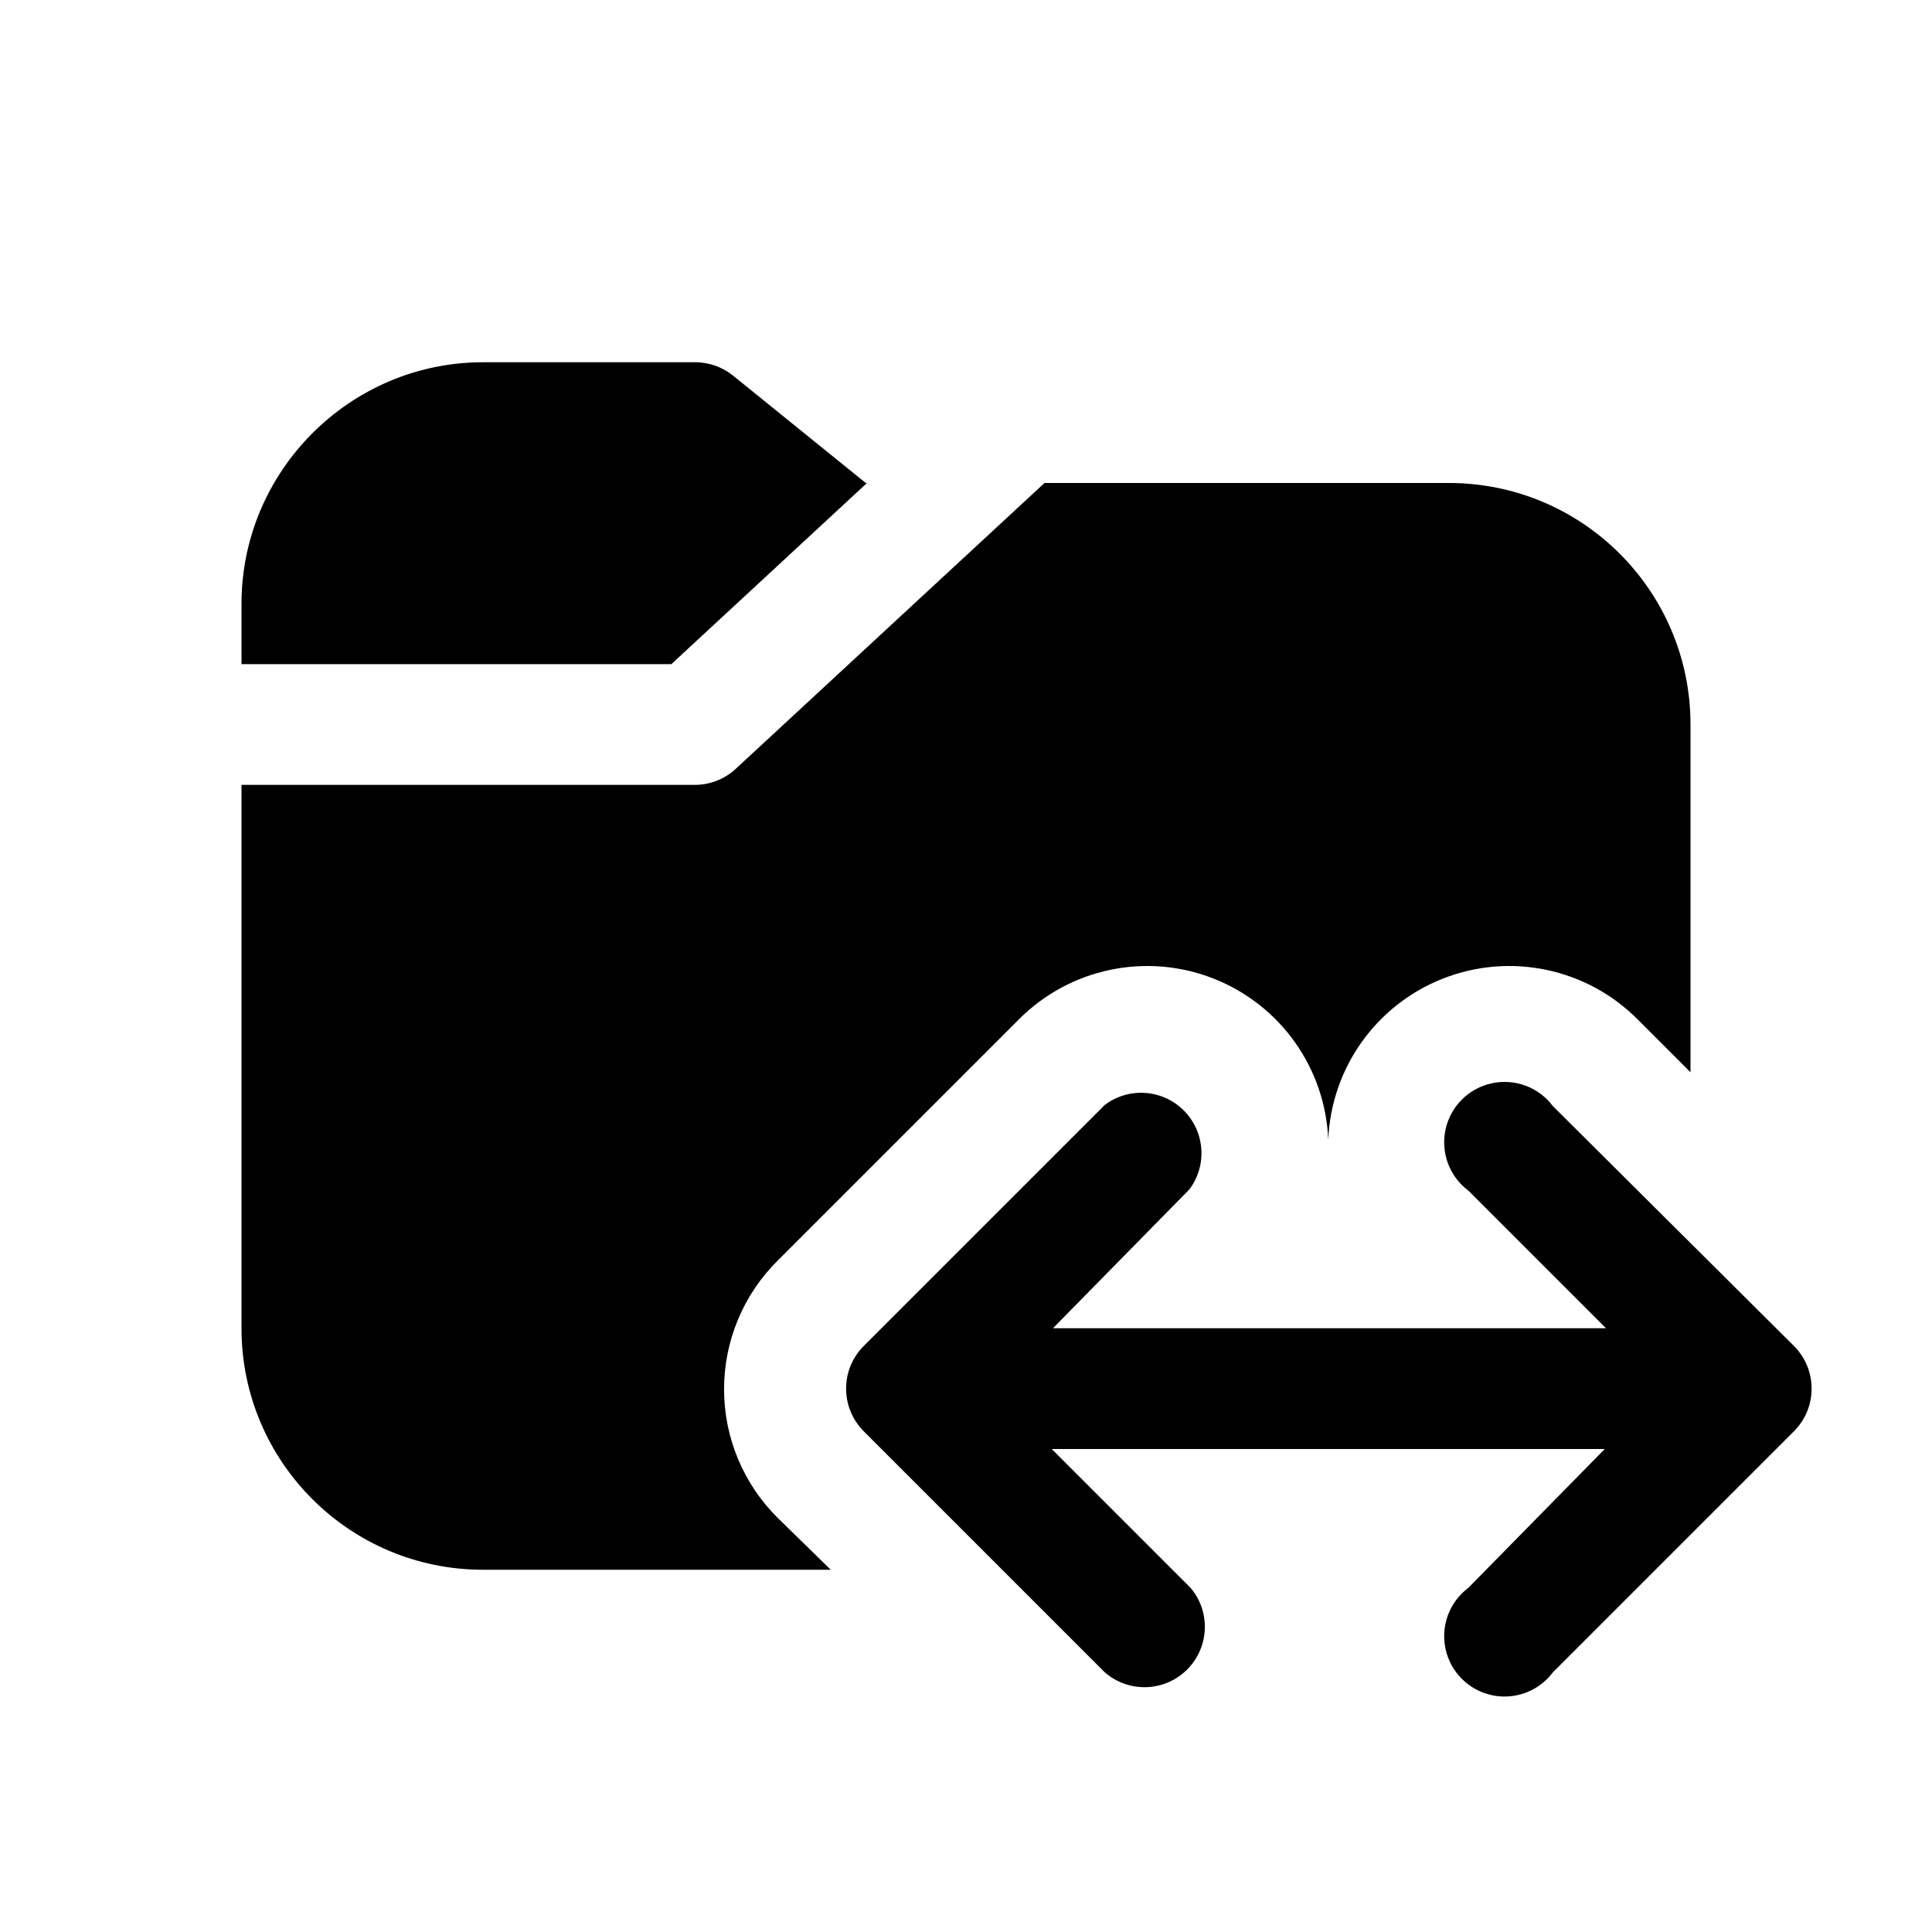
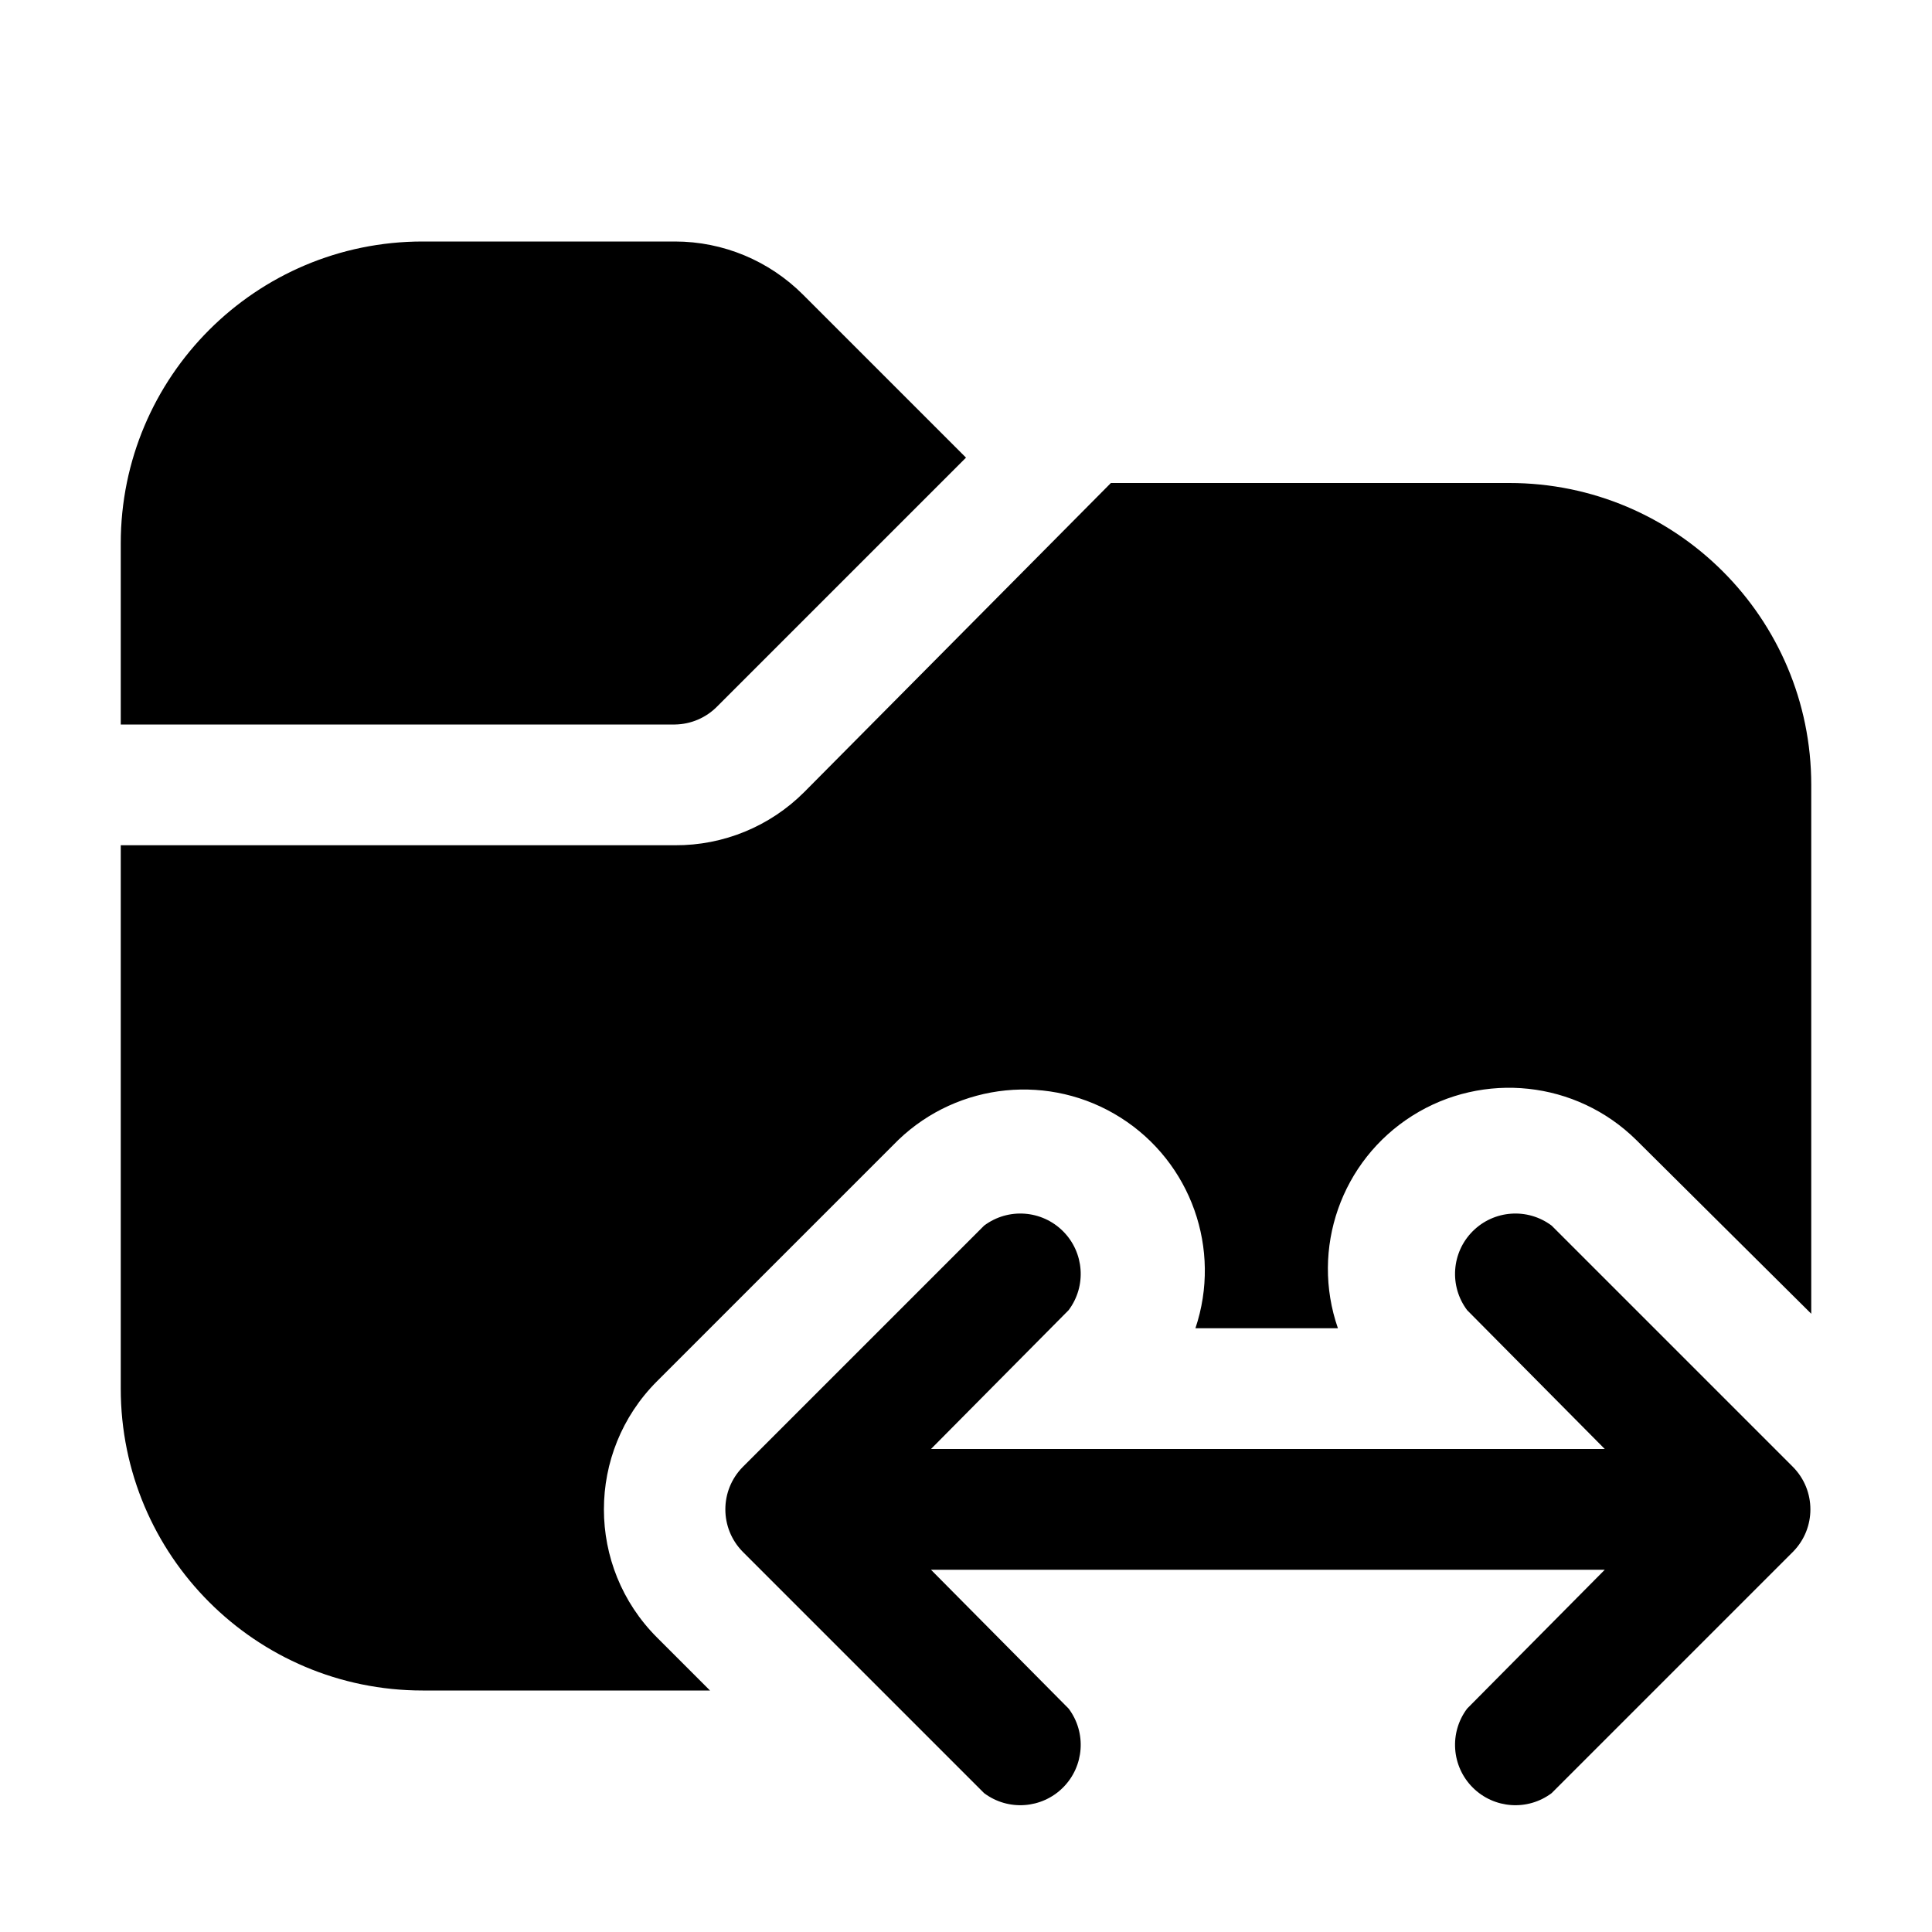
<svg xmlns="http://www.w3.org/2000/svg" width="16" height="16" viewBox="0 0 16 16">
-   <path d="M7.18 4 5.56 5.5H2V5c0-1.1.9-2 2-2h1.75a.5.5 0 0 1 .32.11l1.1.89ZM2 11V6.5h3.75a.5.5 0 0 0 .34-.13L8.65 4H12a2 2 0 0 1 2 2v2.88l-.44-.44a1.5 1.5 0 0 0-2.56 1 1.5 1.5 0 0 0-2.56-1l-2 2a1.5 1.5 0 0 0 0 2.13l.44.43H4a2 2 0 0 1-2-2Zm6.71 1 1.15 1.15a.5.5 0 0 1-.71.7l-2-2a.5.5 0 0 1 0-.7l2-2a.5.5 0 0 1 .7.7L8.72 11h4.58l-1.14-1.14a.5.5 0 1 1 .7-.7l2 1.99a.5.5 0 0 1 0 .7l-2 2a.5.5 0 1 1-.7-.7L13.29 12H8.71Z" />
+   <path d="M1 4.5A2.5 2.5 0 0 1 3.5 2h2.09c.4 0 .78.16 1.06.44L8 3.79 5.94 5.85a.5.5 0 0 1-.35.15H1V4.5ZM1 7v4.5A2.5 2.5 0 0 0 3.5 14h2.38l-.44-.44a1.5 1.5 0 0 1 0-2.12l2-2A1.5 1.5 0 0 1 9.9 11h1.18a1.5 1.5 0 0 1 2.47-1.56L15 10.88V6.5A2.5 2.5 0 0 0 12.5 4H9.2L6.66 6.56A1.5 1.5 0 0 1 5.59 7H1Zm7.85 3.85a.5.5 0 0 0-.7-.7l-2 2a.5.5 0 0 0 0 .7l2 2a.5.5 0 0 0 .7-.7L7.71 13h5.58l-1.14 1.15a.5.5 0 0 0 .7.7l2-2a.5.5 0 0 0 0-.7l-2-2a.5.5 0 0 0-.7.7L13.29 12H7.71l1.14-1.15Z" />
</svg>
